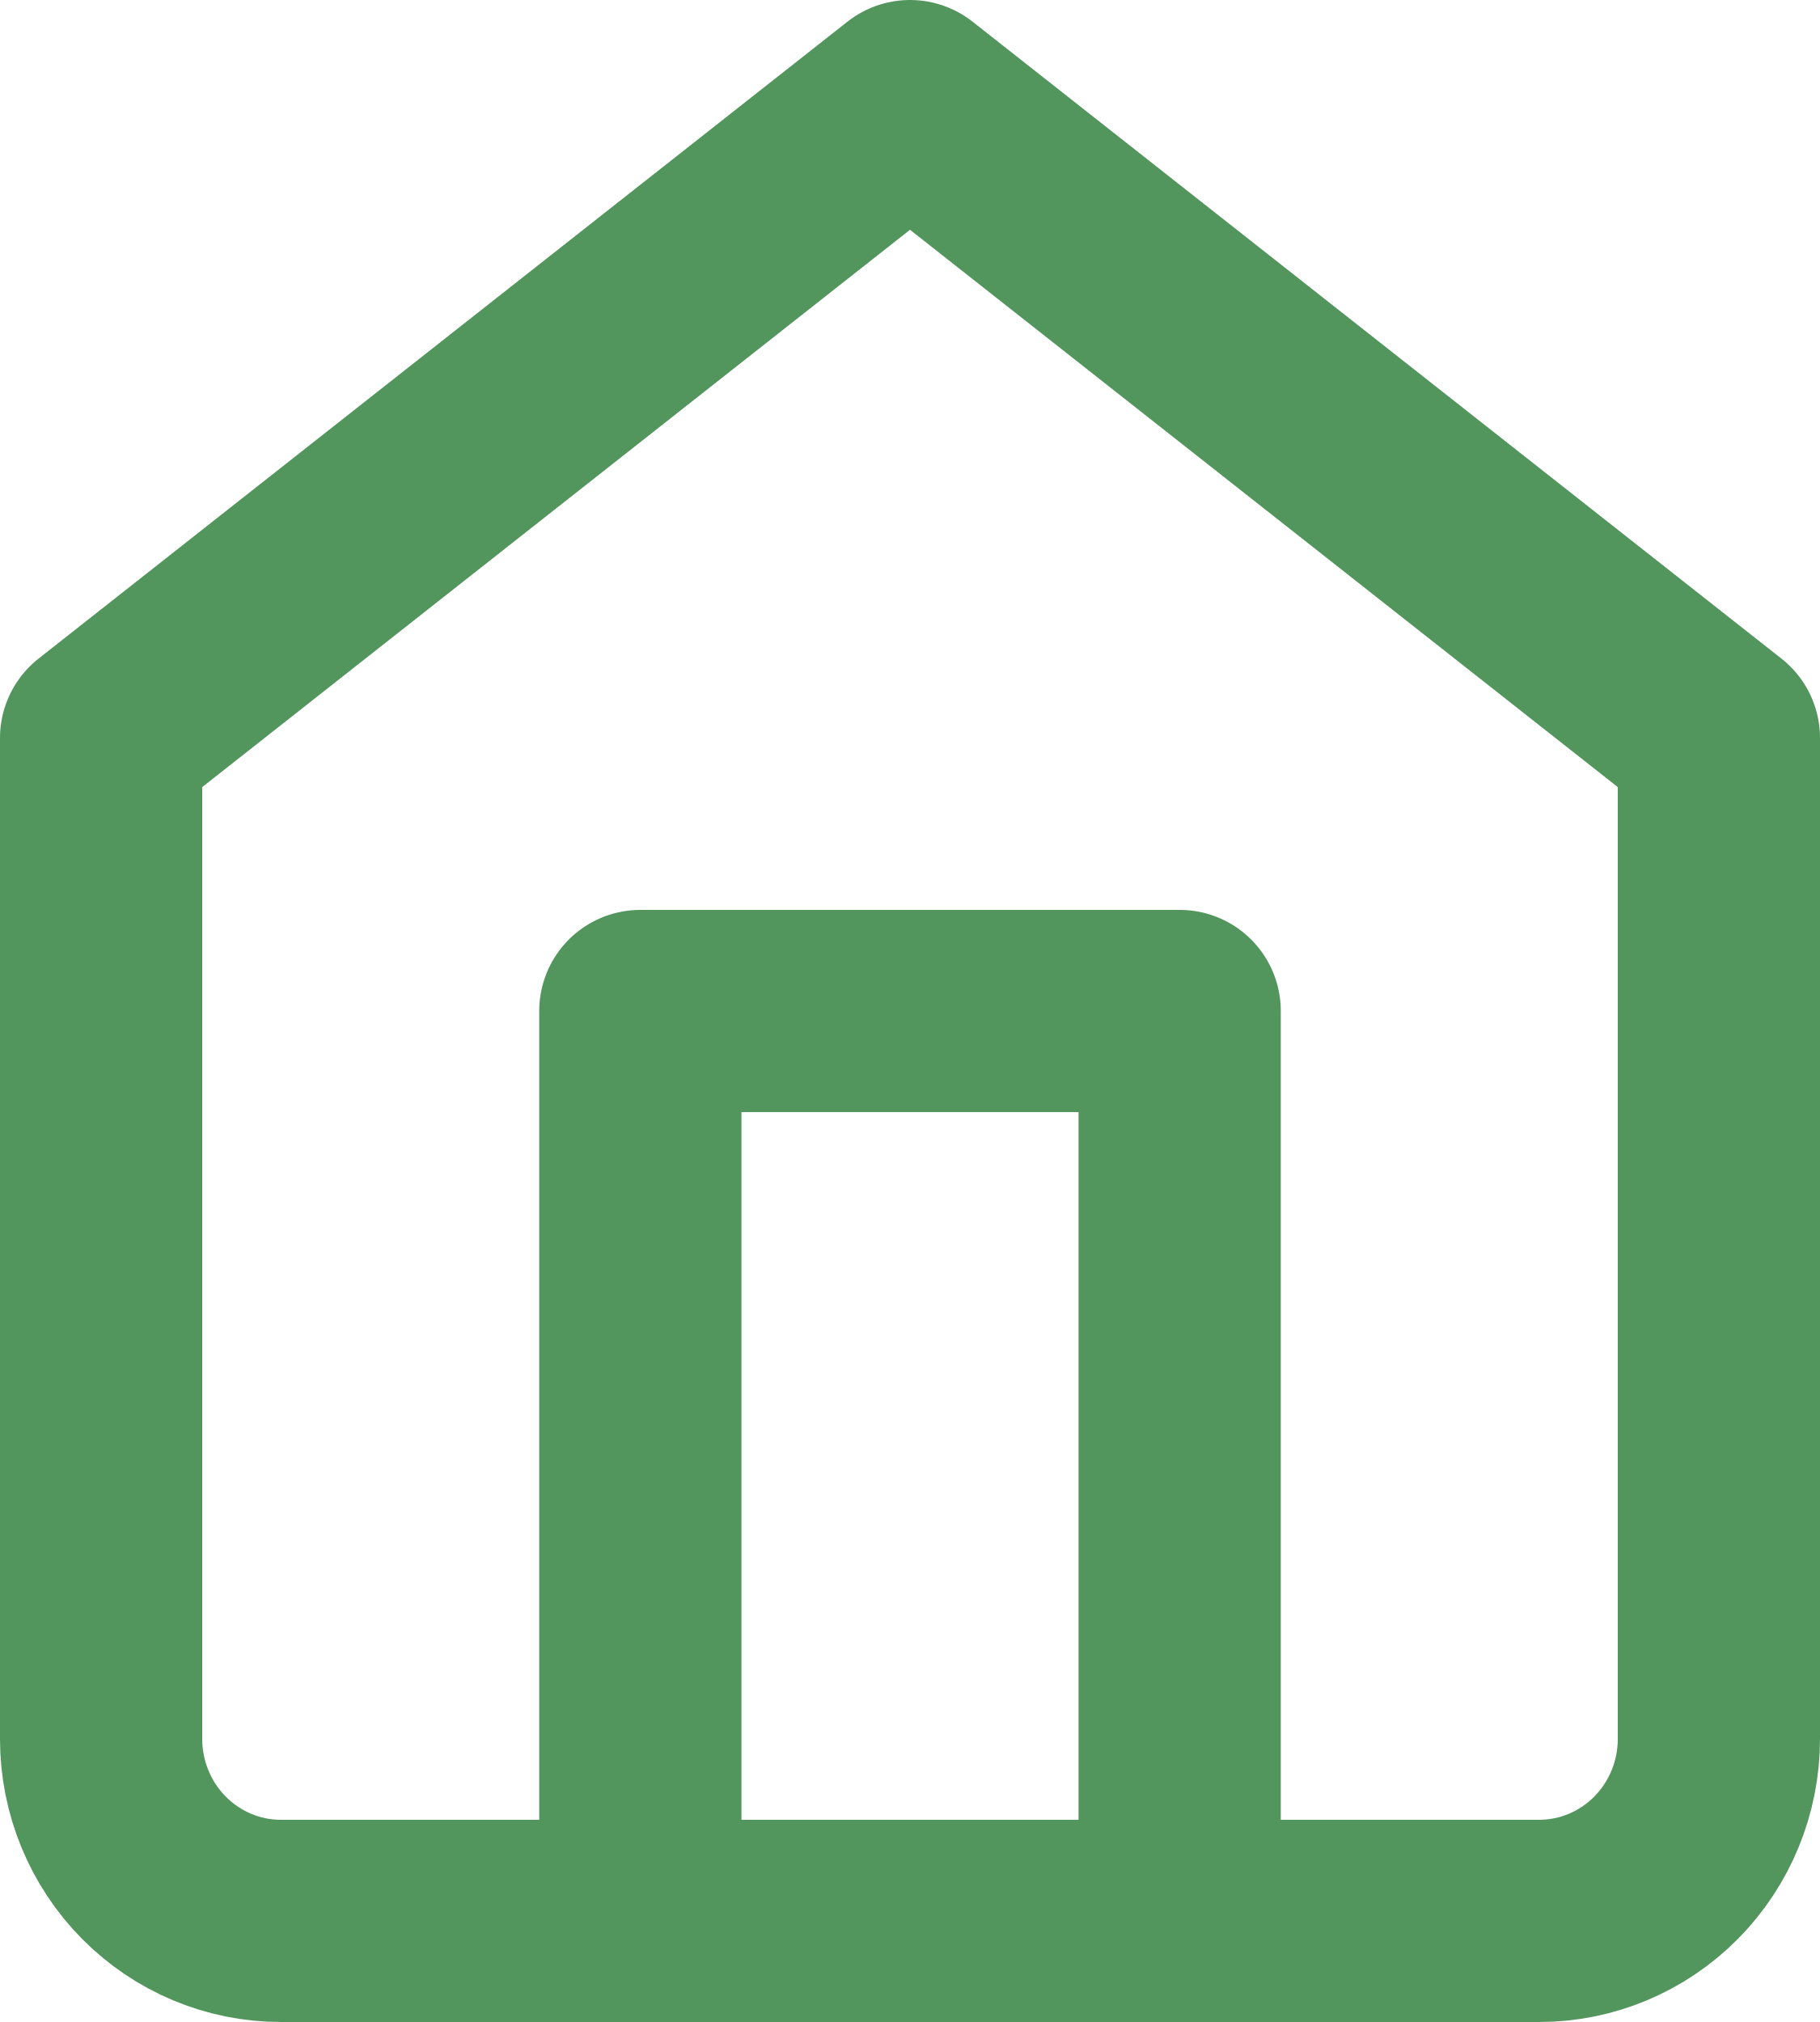
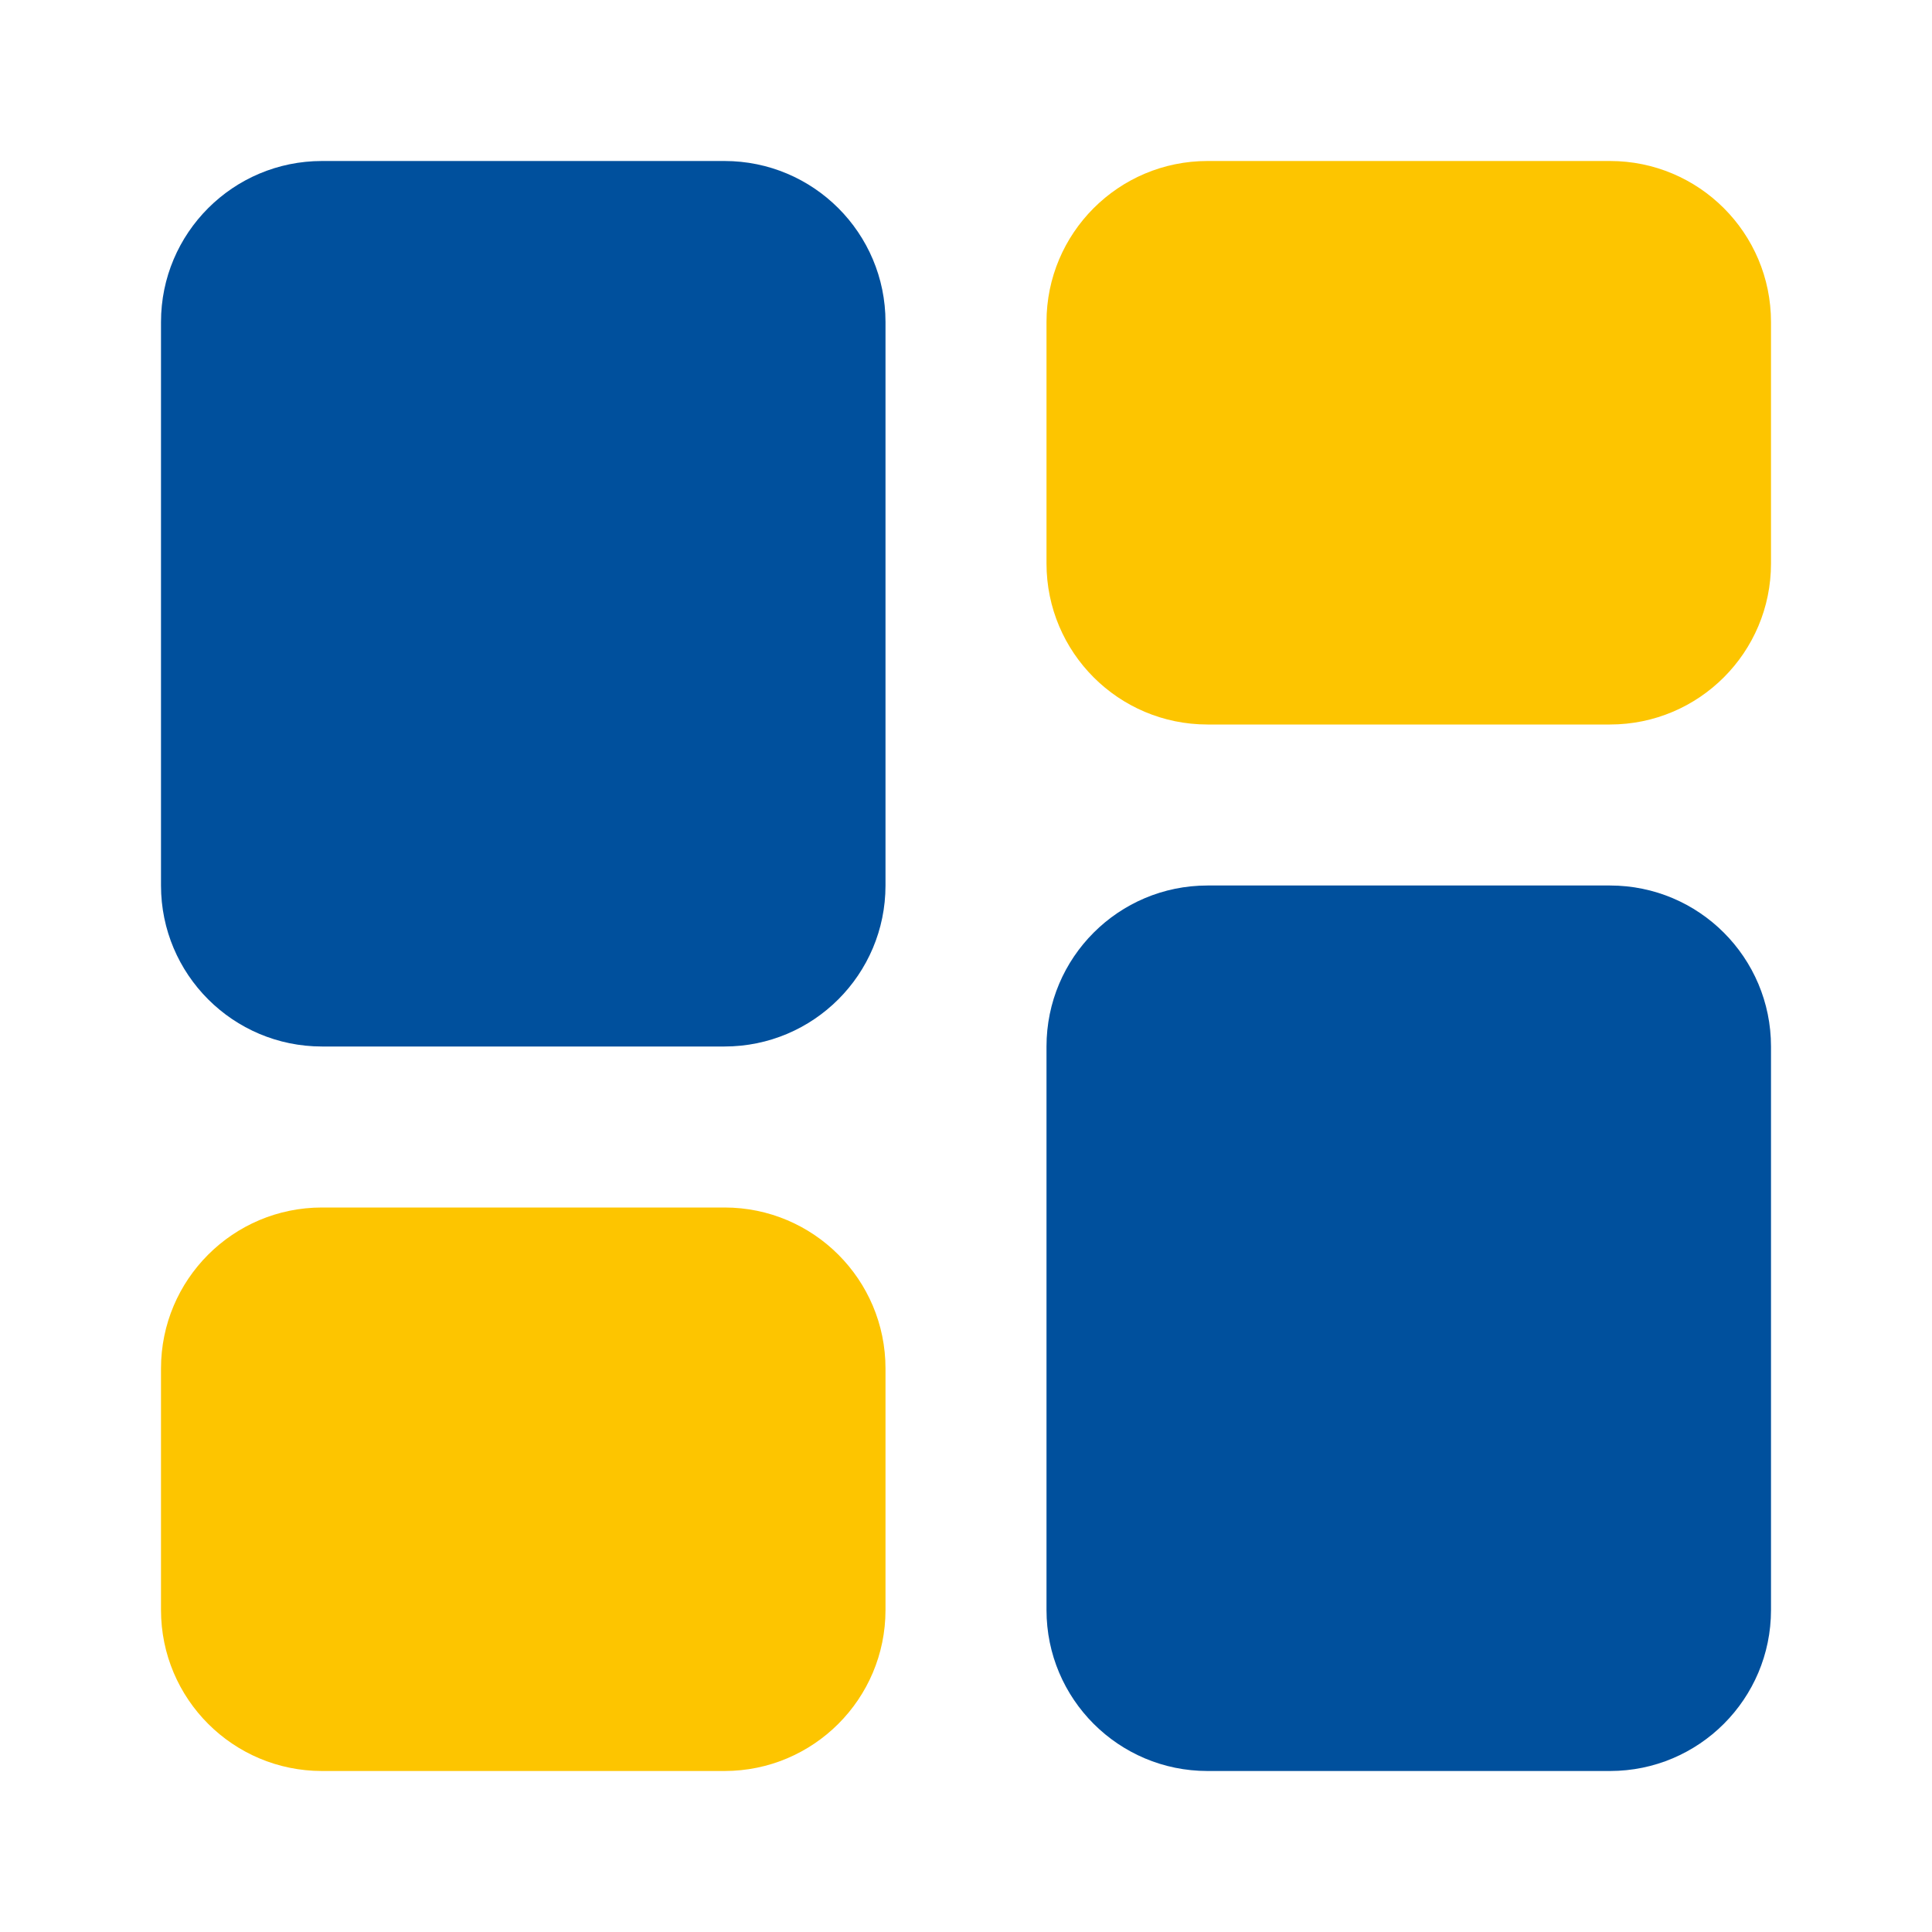
- <svg xmlns="http://www.w3.org/2000/svg" width="18" height="20" viewBox="0 0 18 20" fill="none">
-   <path d="M1 7.3L9 1L17 7.3V17.2C17 17.677 16.813 18.135 16.479 18.473C16.146 18.81 15.694 19 15.222 19H2.778C2.306 19 1.854 18.81 1.521 18.473C1.187 18.135 1 17.677 1 17.2V7.3Z" stroke="#52965D" stroke-width="2" stroke-linecap="round" stroke-linejoin="round" />
-   <path d="M6.333 19V10H11.667V19" stroke="#52965D" stroke-width="2" stroke-linecap="round" stroke-linejoin="round" />
+ <svg xmlns="http://www.w3.org/2000/svg" class="icon flat-color" width="24" height="24" id="dashboard" data-name="Flat color" viewBox="0 0 24 24">
+   <rect id="primary" x="2" y="2" width="9" height="11" rx="2" style="fill: rgb(0, 80, 157);" />
+   <rect id="primary-2" data-name="primary" x="13" y="11" width="9" height="11" rx="2" style="fill: rgb(0, 80, 157);" />
+   <path id="secondary" d="M22,4V7a2,2,0,0,1-2,2H15a2,2,0,0,1-2-2V4a2,2,0,0,1,2-2h5A2,2,0,0,1,22,4ZM9,15H4a2,2,0,0,0-2,2v3a2,2,0,0,0,2,2H9a2,2,0,0,0,2-2V17A2,2,0,0,0,9,15Z" style="fill: rgb(253, 197, 0);" />
</svg>
